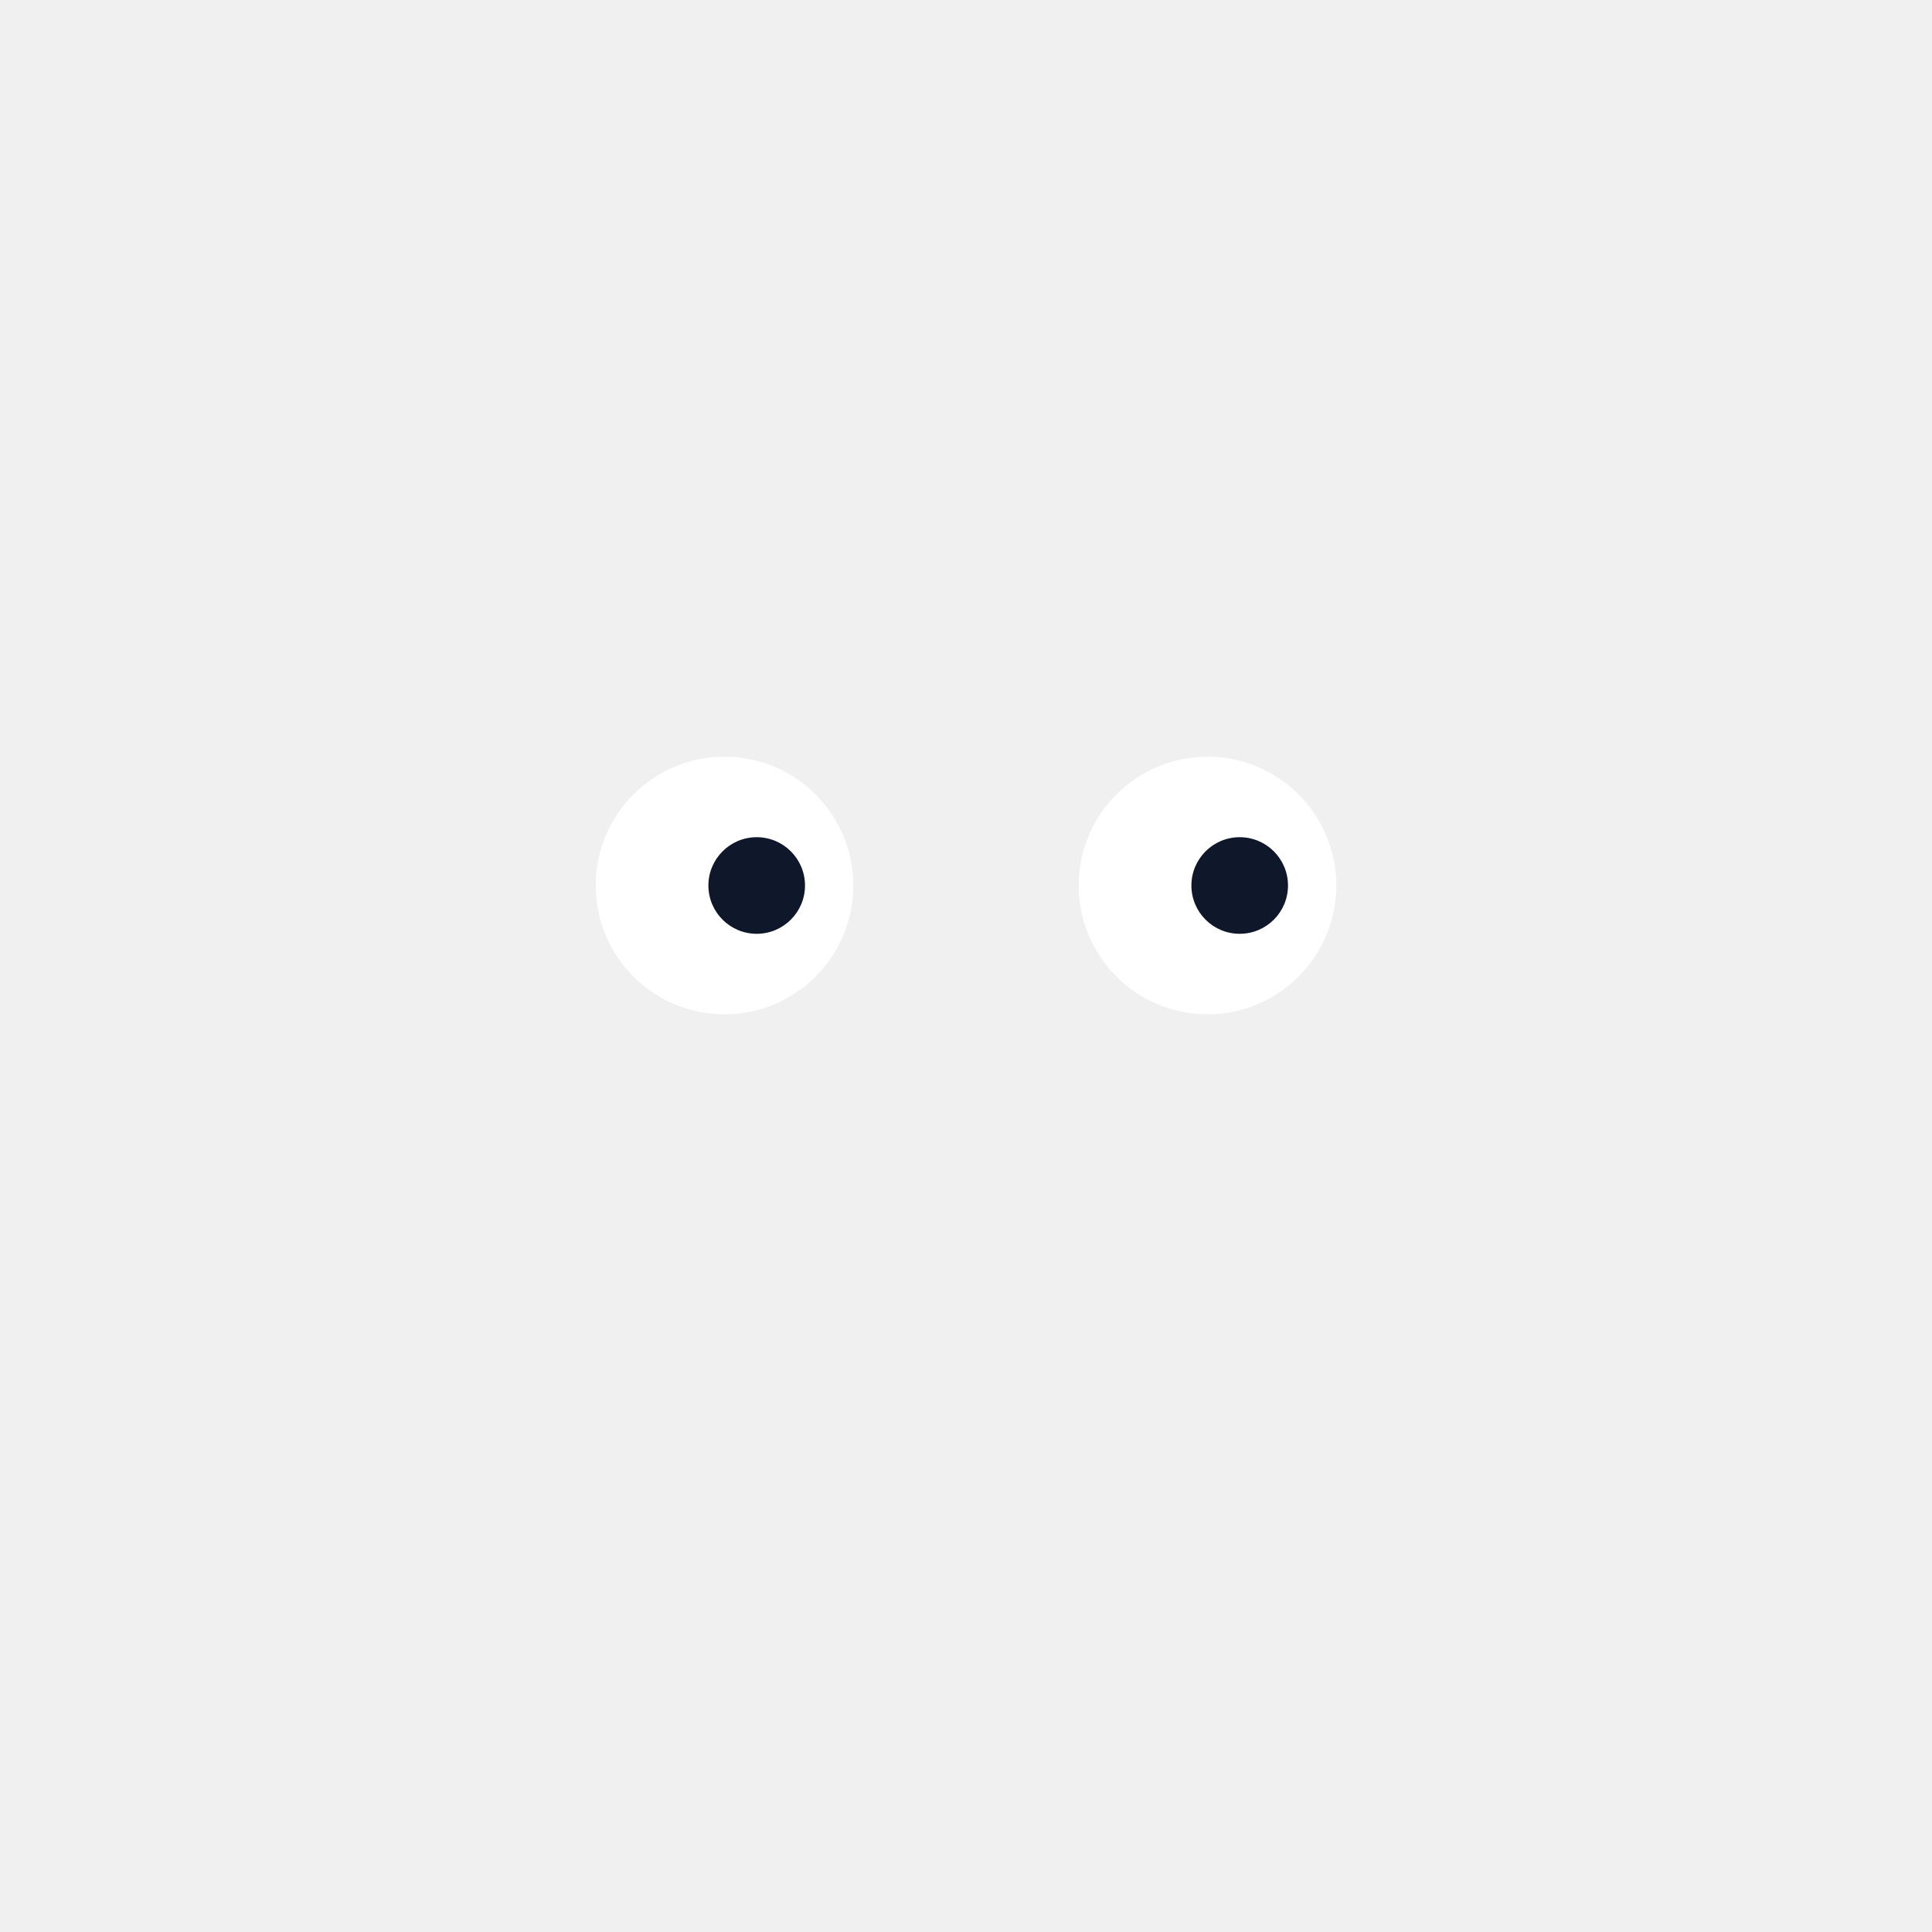
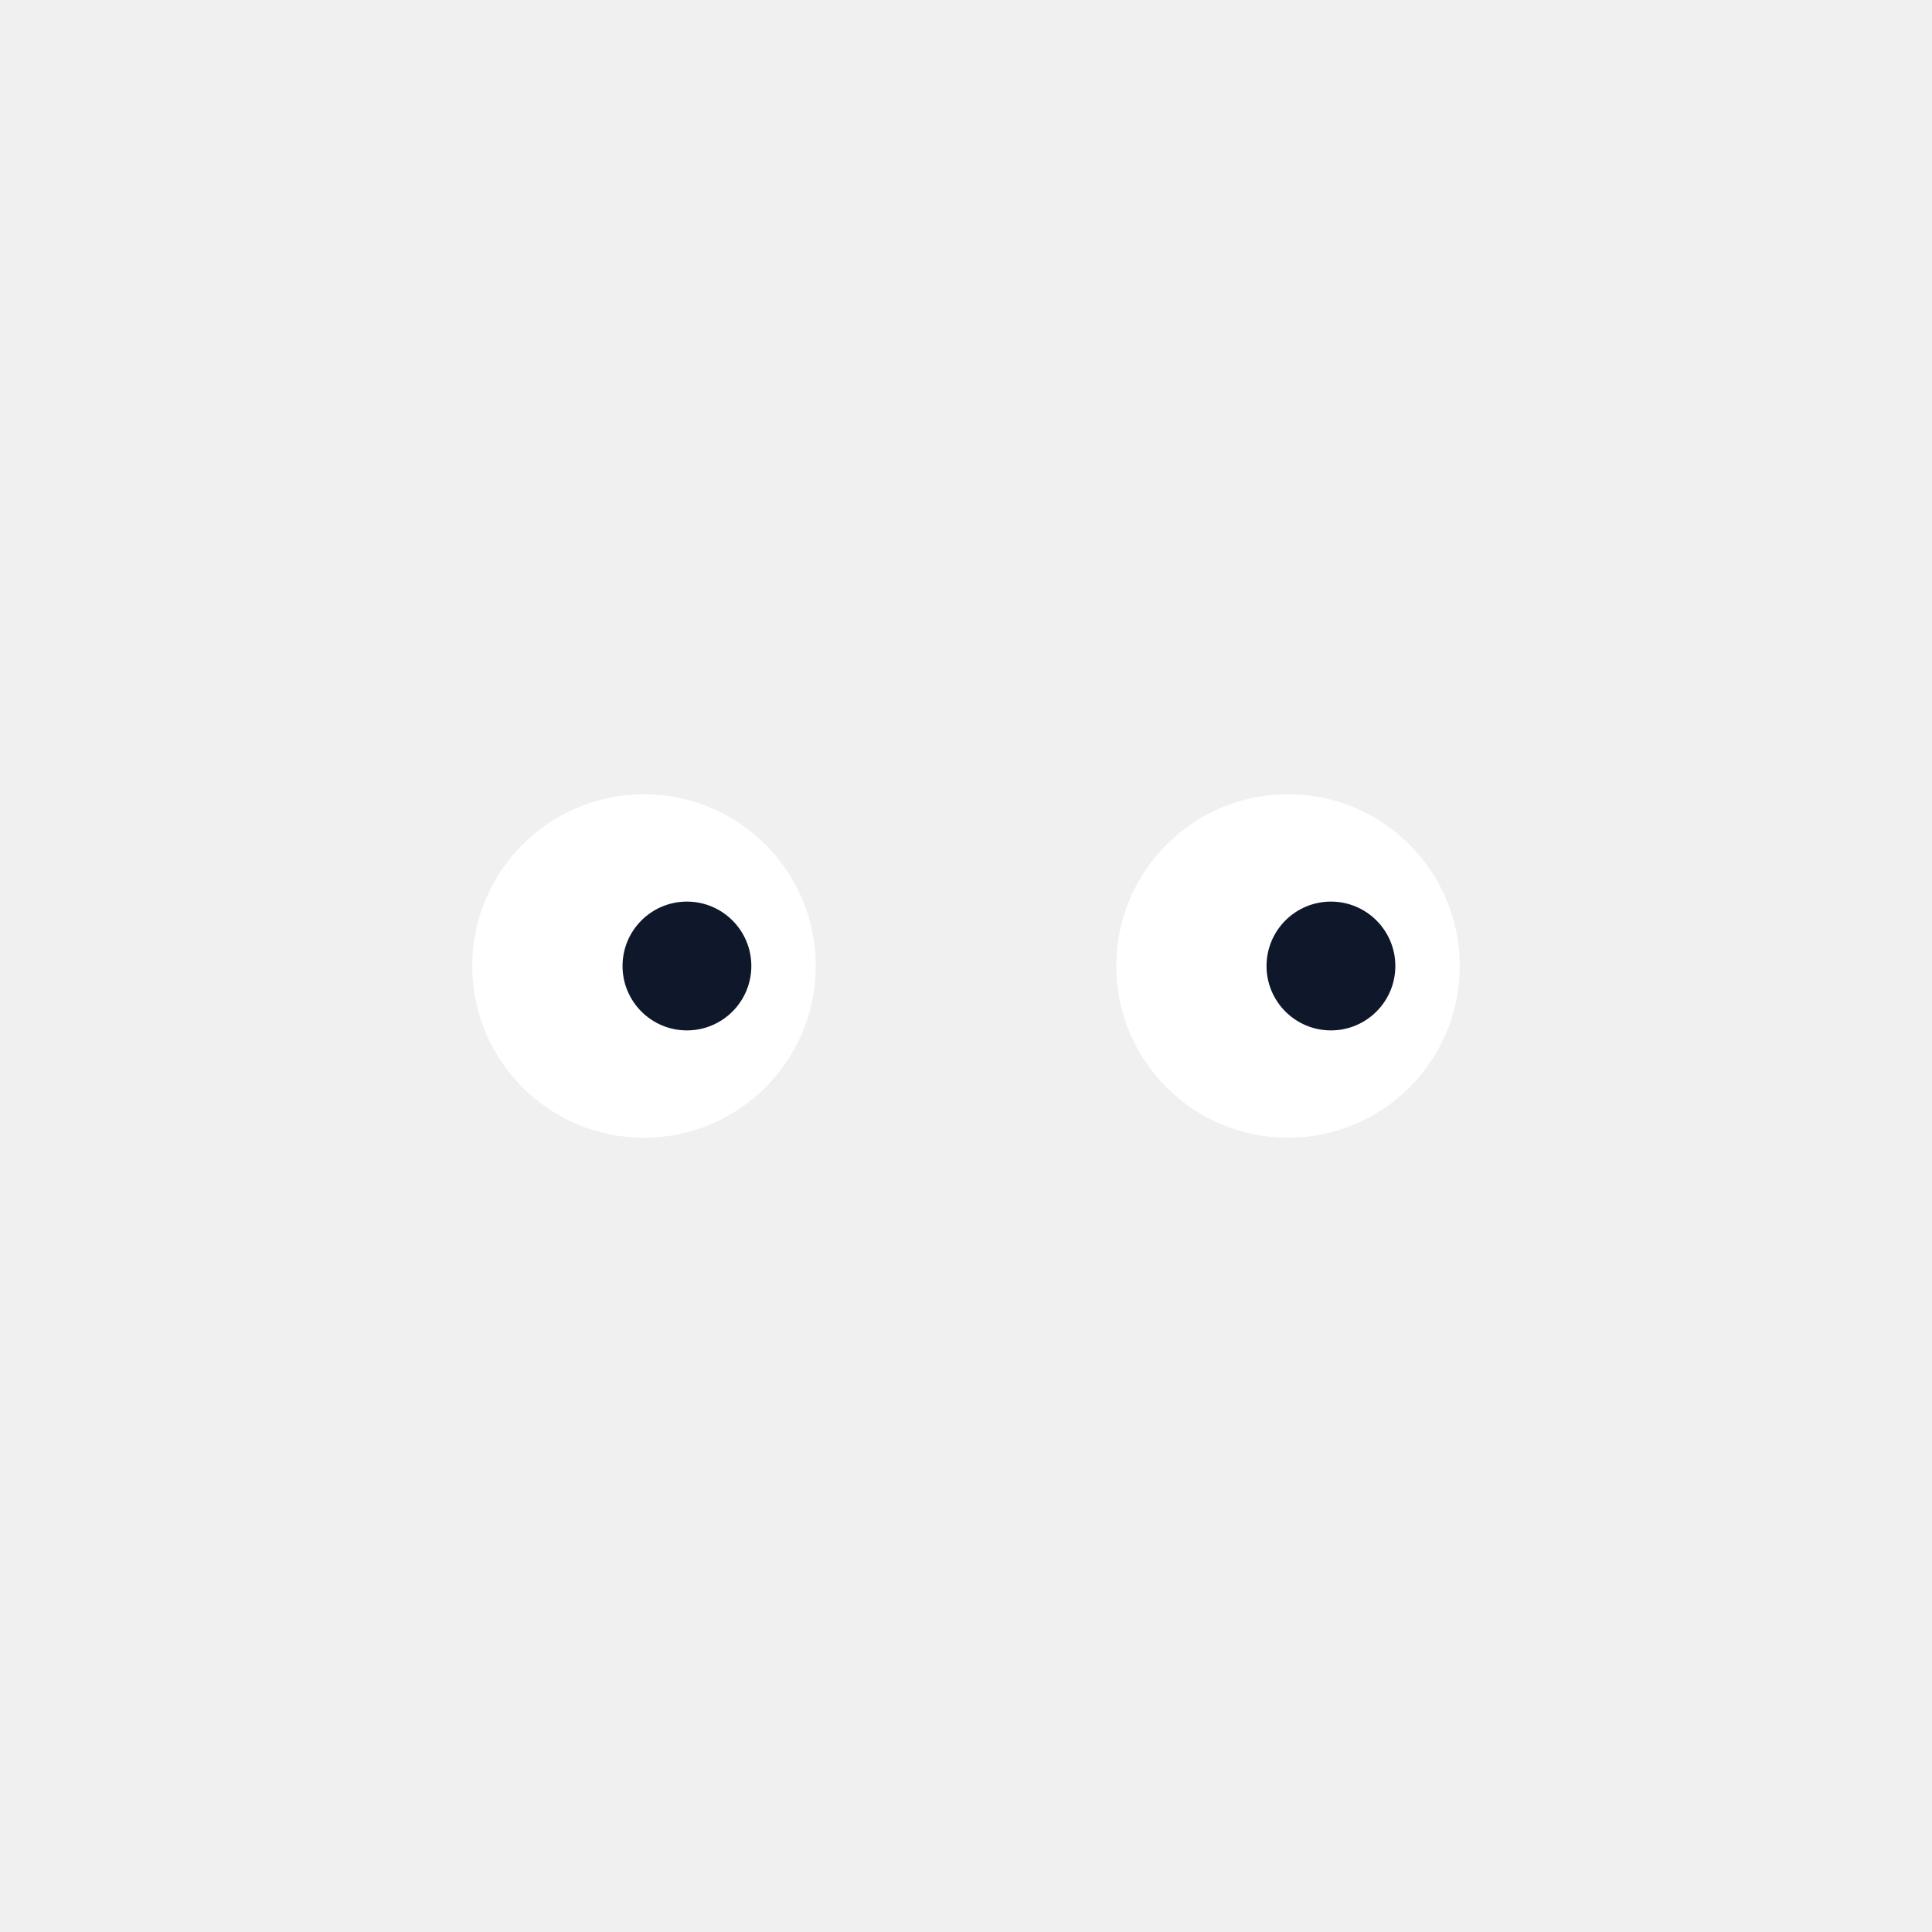
- <svg xmlns="http://www.w3.org/2000/svg" viewBox="0 0 120 120">
+ <svg xmlns="http://www.w3.org/2000/svg" viewBox="5 0 90 90">
  <defs>
    <style>
      .eye-pupil { animation: look-around 4s infinite; }
      @keyframes look-around {
        0%, 100% { transform: translateX(0); }
        25% { transform: translateX(-4px); }
        75% { transform: translateX(4px); }
      }
    </style>
  </defs>
-   <g transform="translate(10, 10)">
+   <g>
    <animateTransform attributeName="transform" type="translate" values="0 0; 0 -6; 0 0" dur="3s" repeatCount="indefinite" />
    <path fill="#007AFF">
      <animate attributeName="d" values="M 40 12 L 40 80 Q 30 90 20 80 L 20 40 A 30 30 0 0 1 40 12 Z;                 M 40 12 L 40 85 Q 30 75 20 85 L 20 40 A 30 30 0 0 1 40 12 Z;                 M 40 12 L 40 80 Q 30 90 20 80 L 20 40 A 30 30 0 0 1 40 12 Z" dur="1.2s" repeatCount="indefinite" />
    </path>
    <path fill="#34C759">
      <animate attributeName="d" values="M 60 12 L 60 80 Q 50 90 40 80 L 40 12 A 30 30 0 0 1 60 12 Z;                 M 60 12 L 60 85 Q 50 75 40 85 L 40 12 A 30 30 0 0 1 60 12 Z;                 M 60 12 L 60 80 Q 50 90 40 80 L 40 12 A 30 30 0 0 1 60 12 Z" dur="1.2s" begin="0.2s" repeatCount="indefinite" />
    </path>
    <path fill="#FF3B30">
      <animate attributeName="d" values="M 80 40 L 80 80 Q 70 90 60 80 L 60 12 A 30 30 0 0 1 80 40 Z;                 M 80 40 L 80 85 Q 70 75 60 85 L 60 12 A 30 30 0 0 1 80 40 Z;                 M 80 40 L 80 80 Q 70 90 60 80 L 60 12 A 30 30 0 0 1 80 40 Z" dur="1.2s" begin="0.4s" repeatCount="indefinite" />
    </path>
    <g transform="translate(0, 5)">
      <circle cx="35" cy="40" r="8" fill="white" />
      <circle cx="37" cy="40" r="3" fill="#0F172A" class="eye-pupil" />
      <circle cx="65" cy="40" r="8" fill="white" />
      <circle cx="67" cy="40" r="3" fill="#0F172A" class="eye-pupil" />
    </g>
  </g>
</svg>
